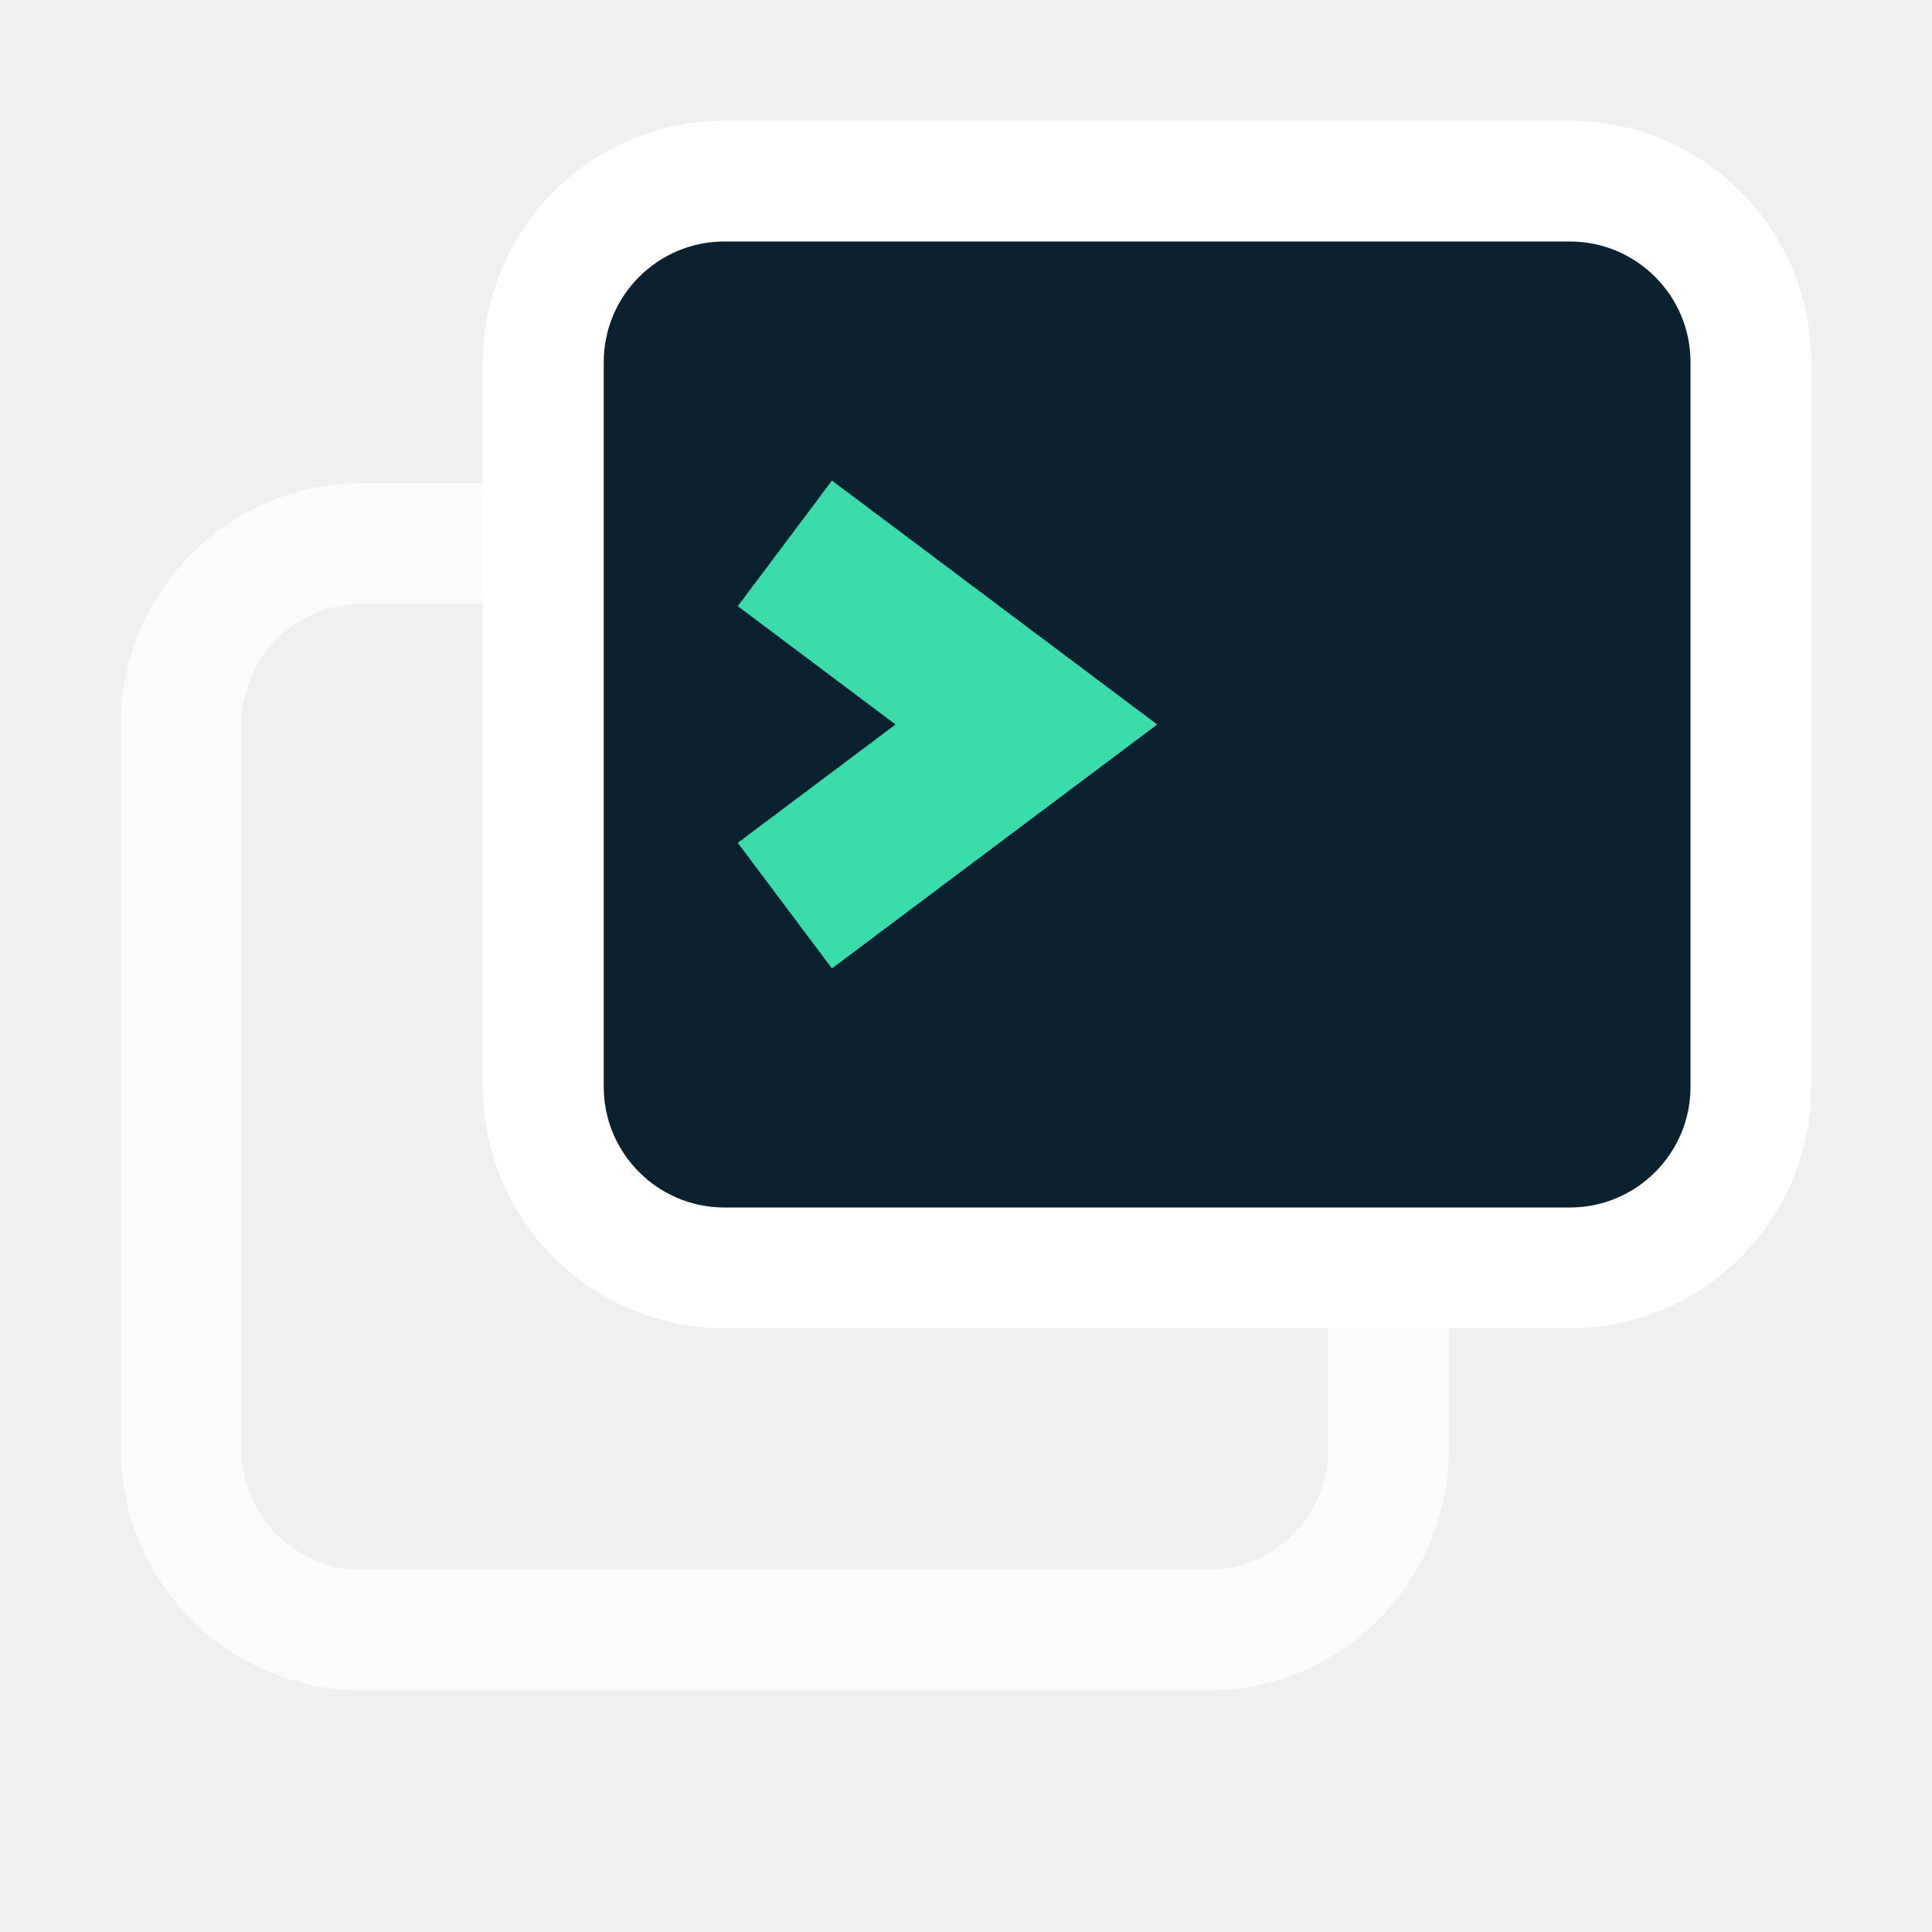
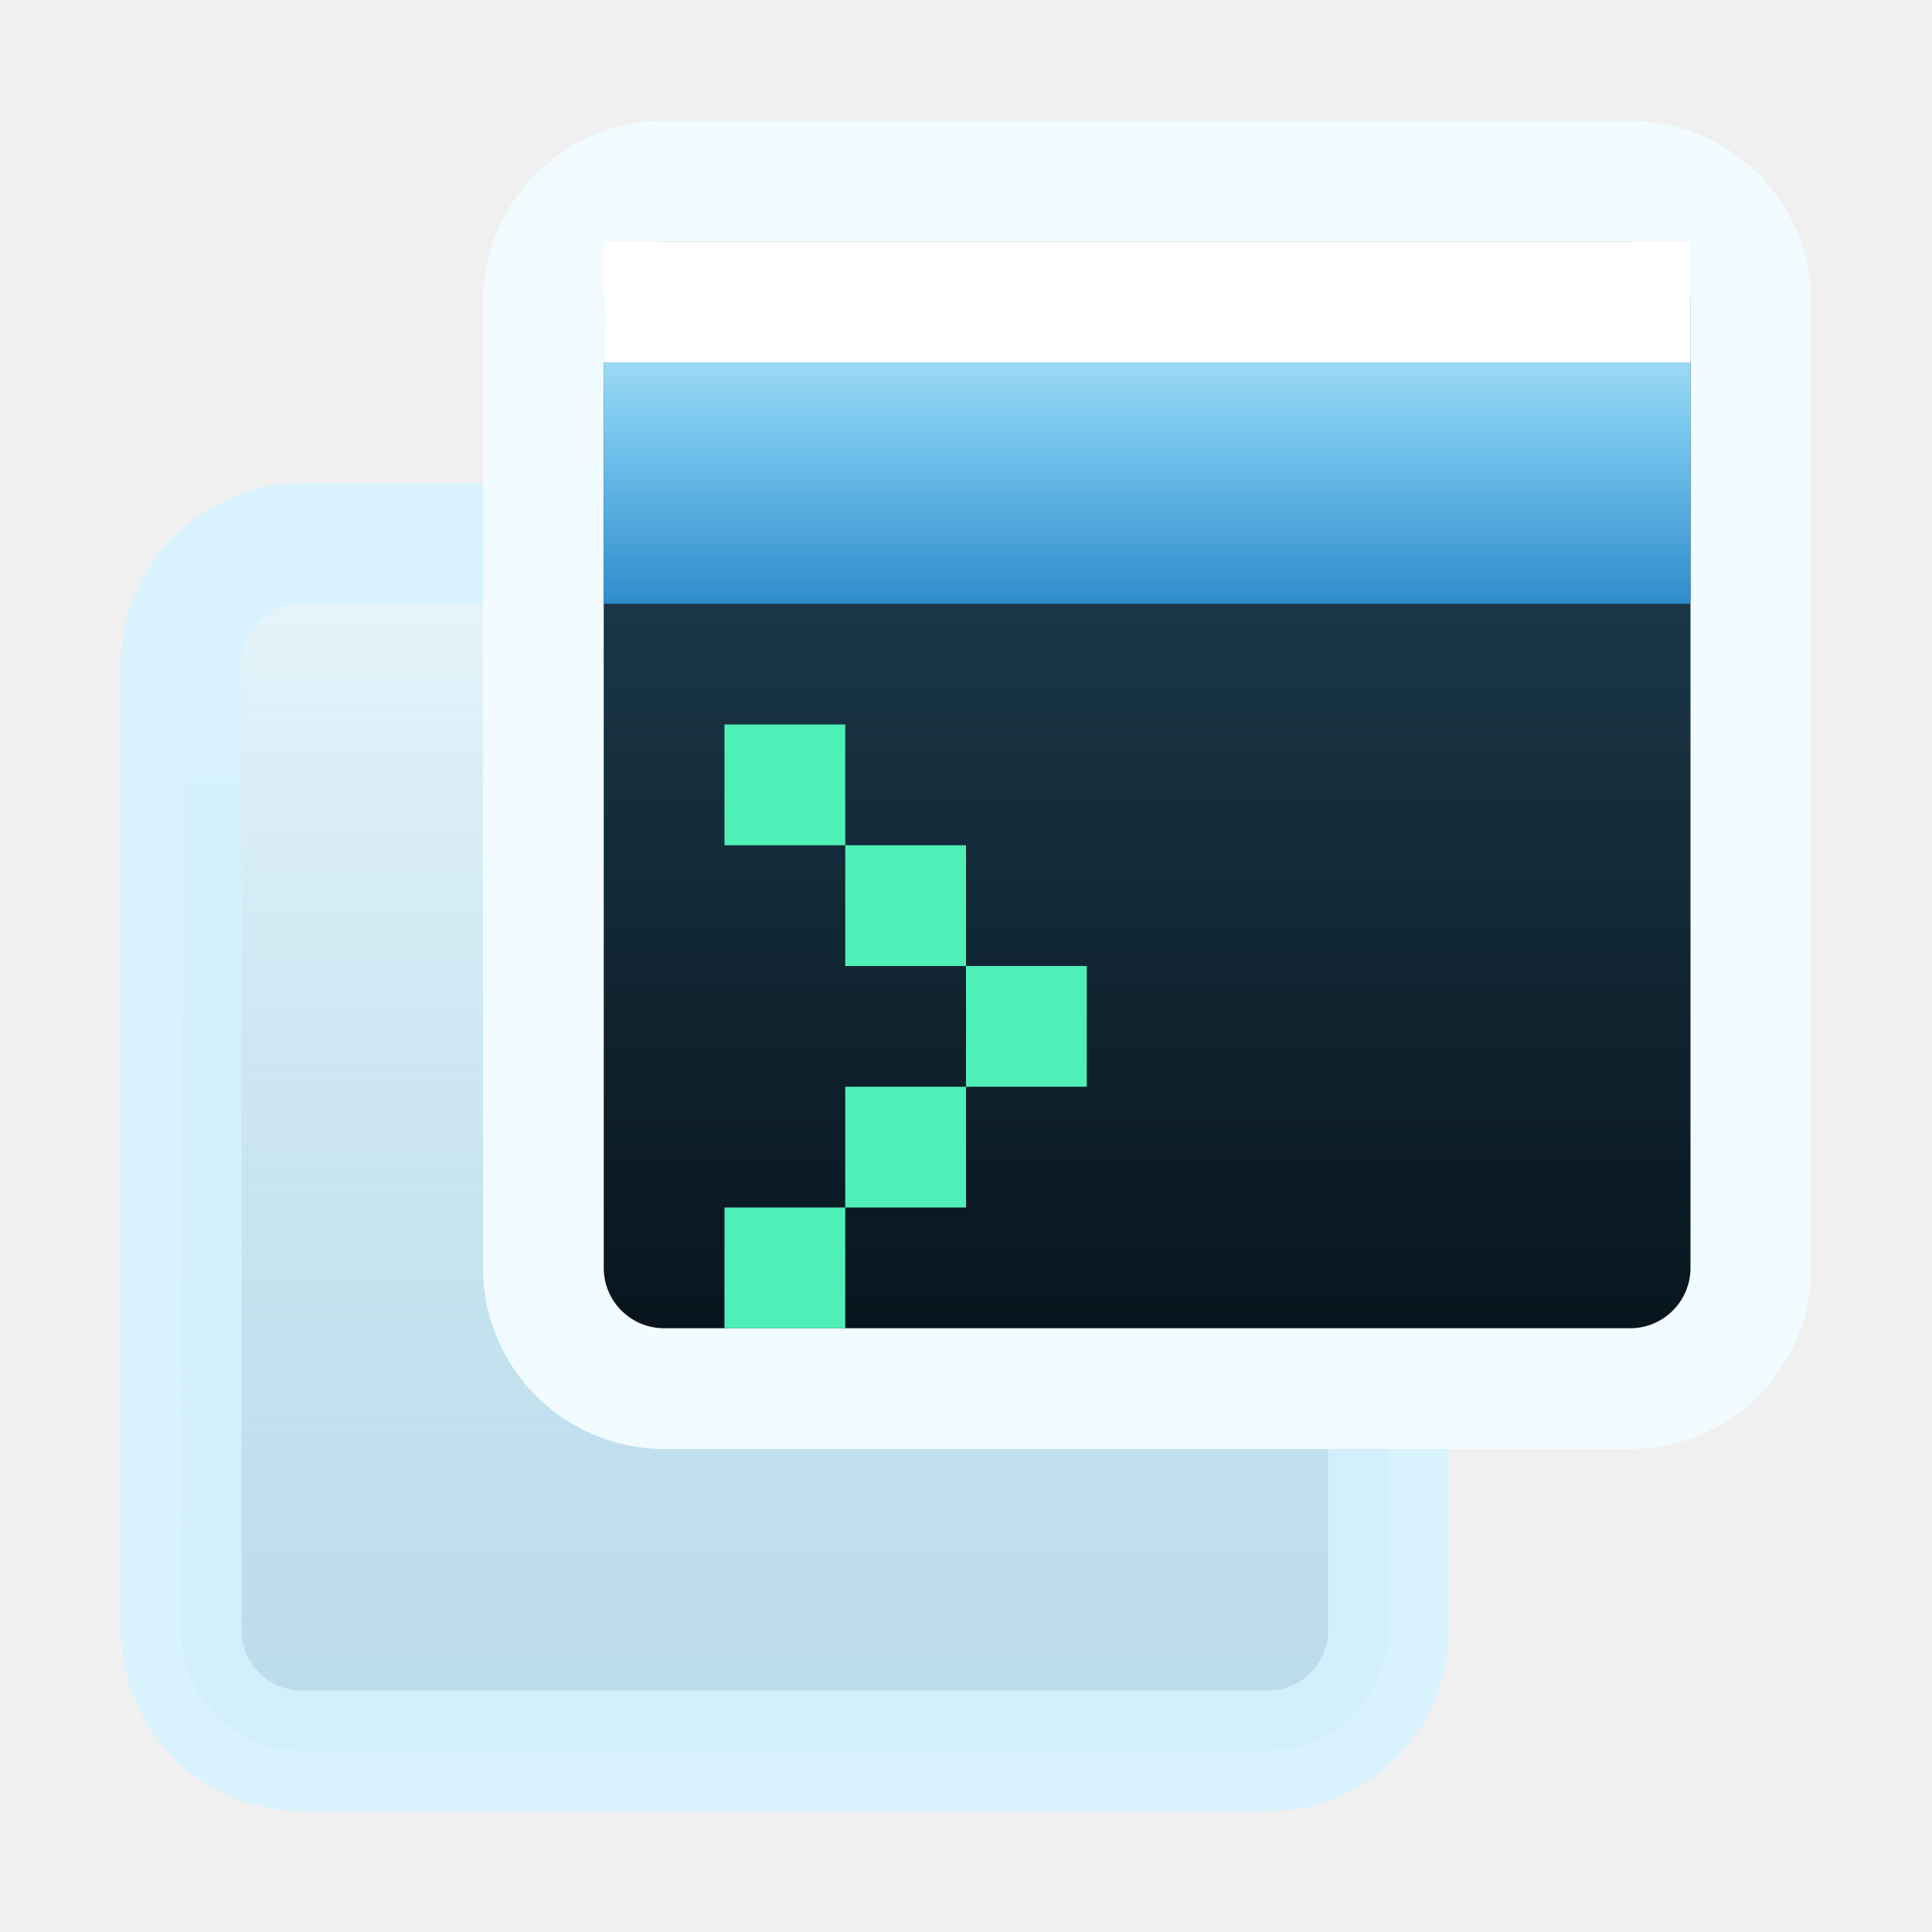
<svg xmlns="http://www.w3.org/2000/svg" width="16" height="16" viewBox="0 0 16 16">
-   <rect x="1.5" y="4.5" width="10" height="9" rx="1.5" fill="none" stroke="#fff" stroke-opacity=".7" />
-   <rect x="4.5" y="1.5" width="10" height="9" rx="1.5" fill="#0c2130" stroke="#fff" />
-   <path d="M6.5 4.5l2 1.5-2 1.5" fill="none" stroke="#3bdcac" stroke-width="1.3" />
+   <defs>
+     <linearGradient id="px-g" x1="0" y1="0" x2="0" y2="1">
+       <stop offset="0" stop-color="#e6f8ff" stop-opacity=".75" />
+       <stop offset="1" stop-color="#7cc4e6" stop-opacity=".45" />
+     </linearGradient>
+     <linearGradient id="px-t" x1="0" y1="0" x2="0" y2="1">
+       <stop offset="0" stop-color="#e2f6ff" />
+       <stop offset=".5" stop-color="#7ccaf0" />
+       <stop offset="1" stop-color="#2f8ccc" />
+     </linearGradient>
+     <linearGradient id="px-b" x1="0" y1="0" x2="0" y2="1">
+       <stop offset="0" stop-color="#244a5e" />
+       <stop offset="1" stop-color="#06121a" />
+     </linearGradient>
+   </defs>
+   <rect x="1.5" y="4.5" width="10" height="10" rx="1" fill="url(#px-g)" stroke="#d6f2ff" stroke-opacity=".85" />
+   <rect x="4.5" y="1.5" width="10" height="10" rx="1" fill="url(#px-b)" stroke="#f2fbff" />
+   <rect x="5" y="2" width="9" height="3" fill="url(#px-t)" />
+   <path d="M5 2.5H14" stroke="#fff" />
+   <path d="M6 6h1v1h1v1h1v1h-1v1h-1v1h-1v-1h1v-1h1v-1h-1v-1h-1z" fill="#4ff0b8" />
</svg>
